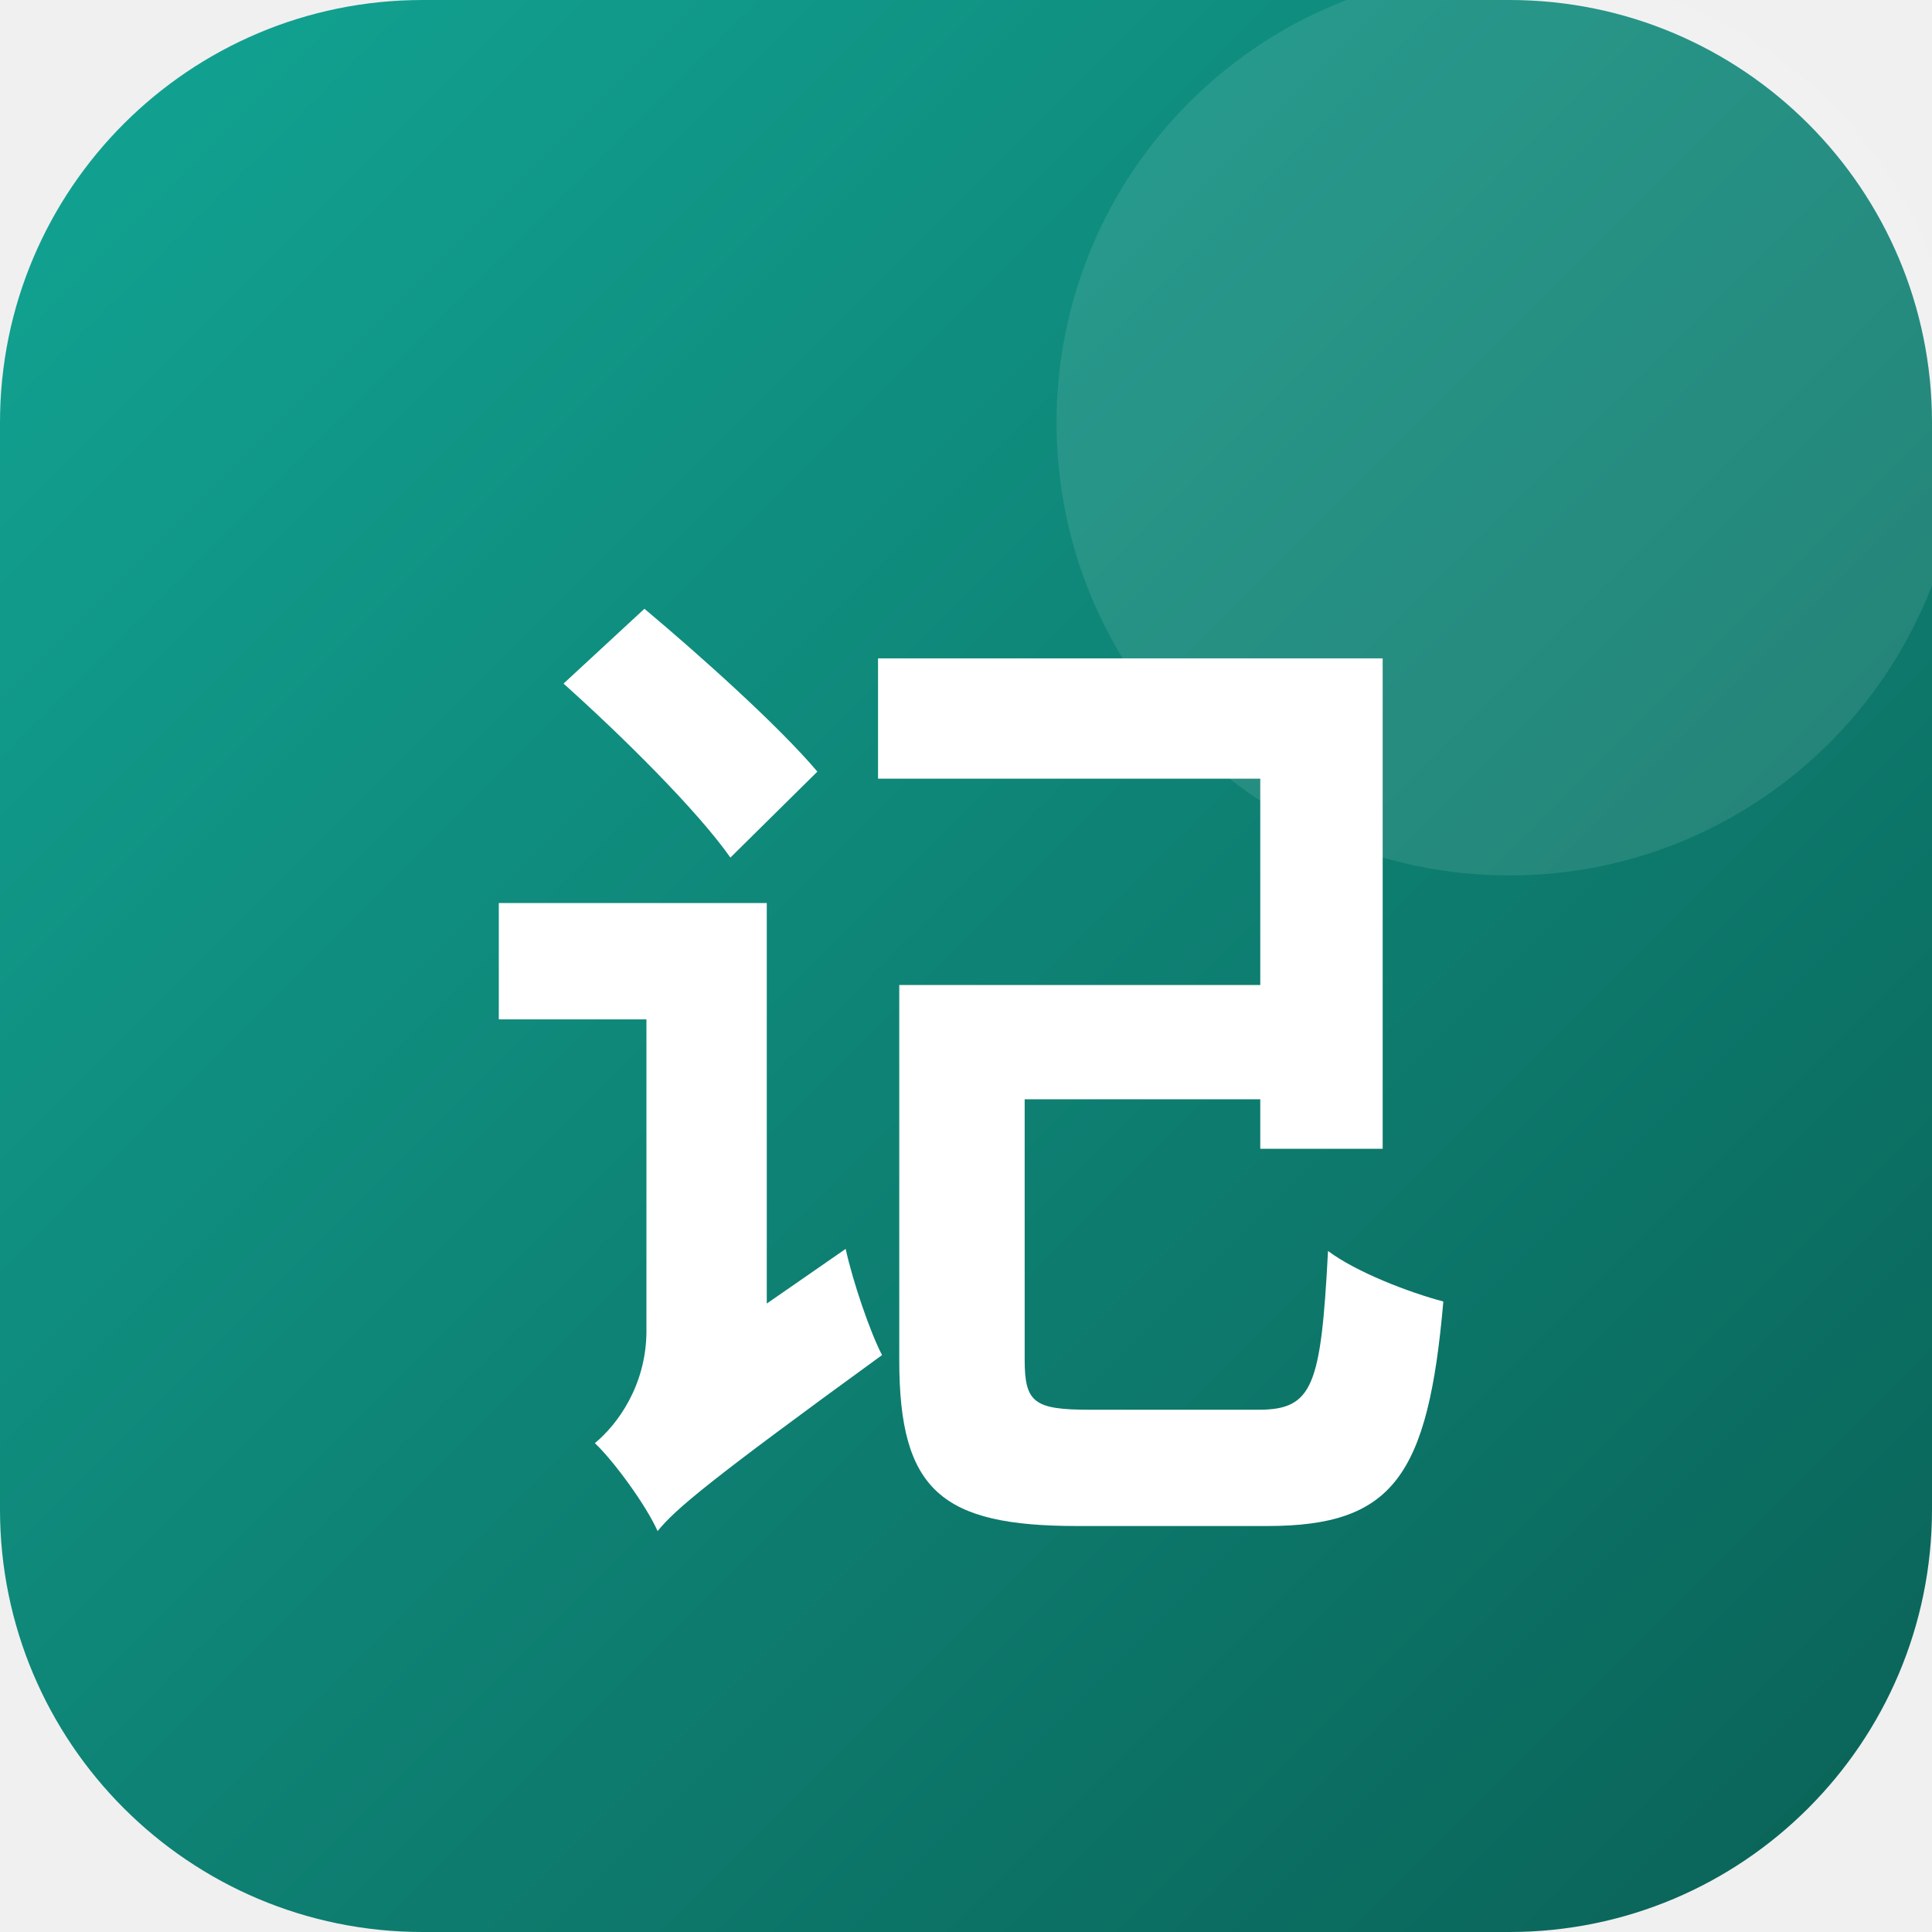
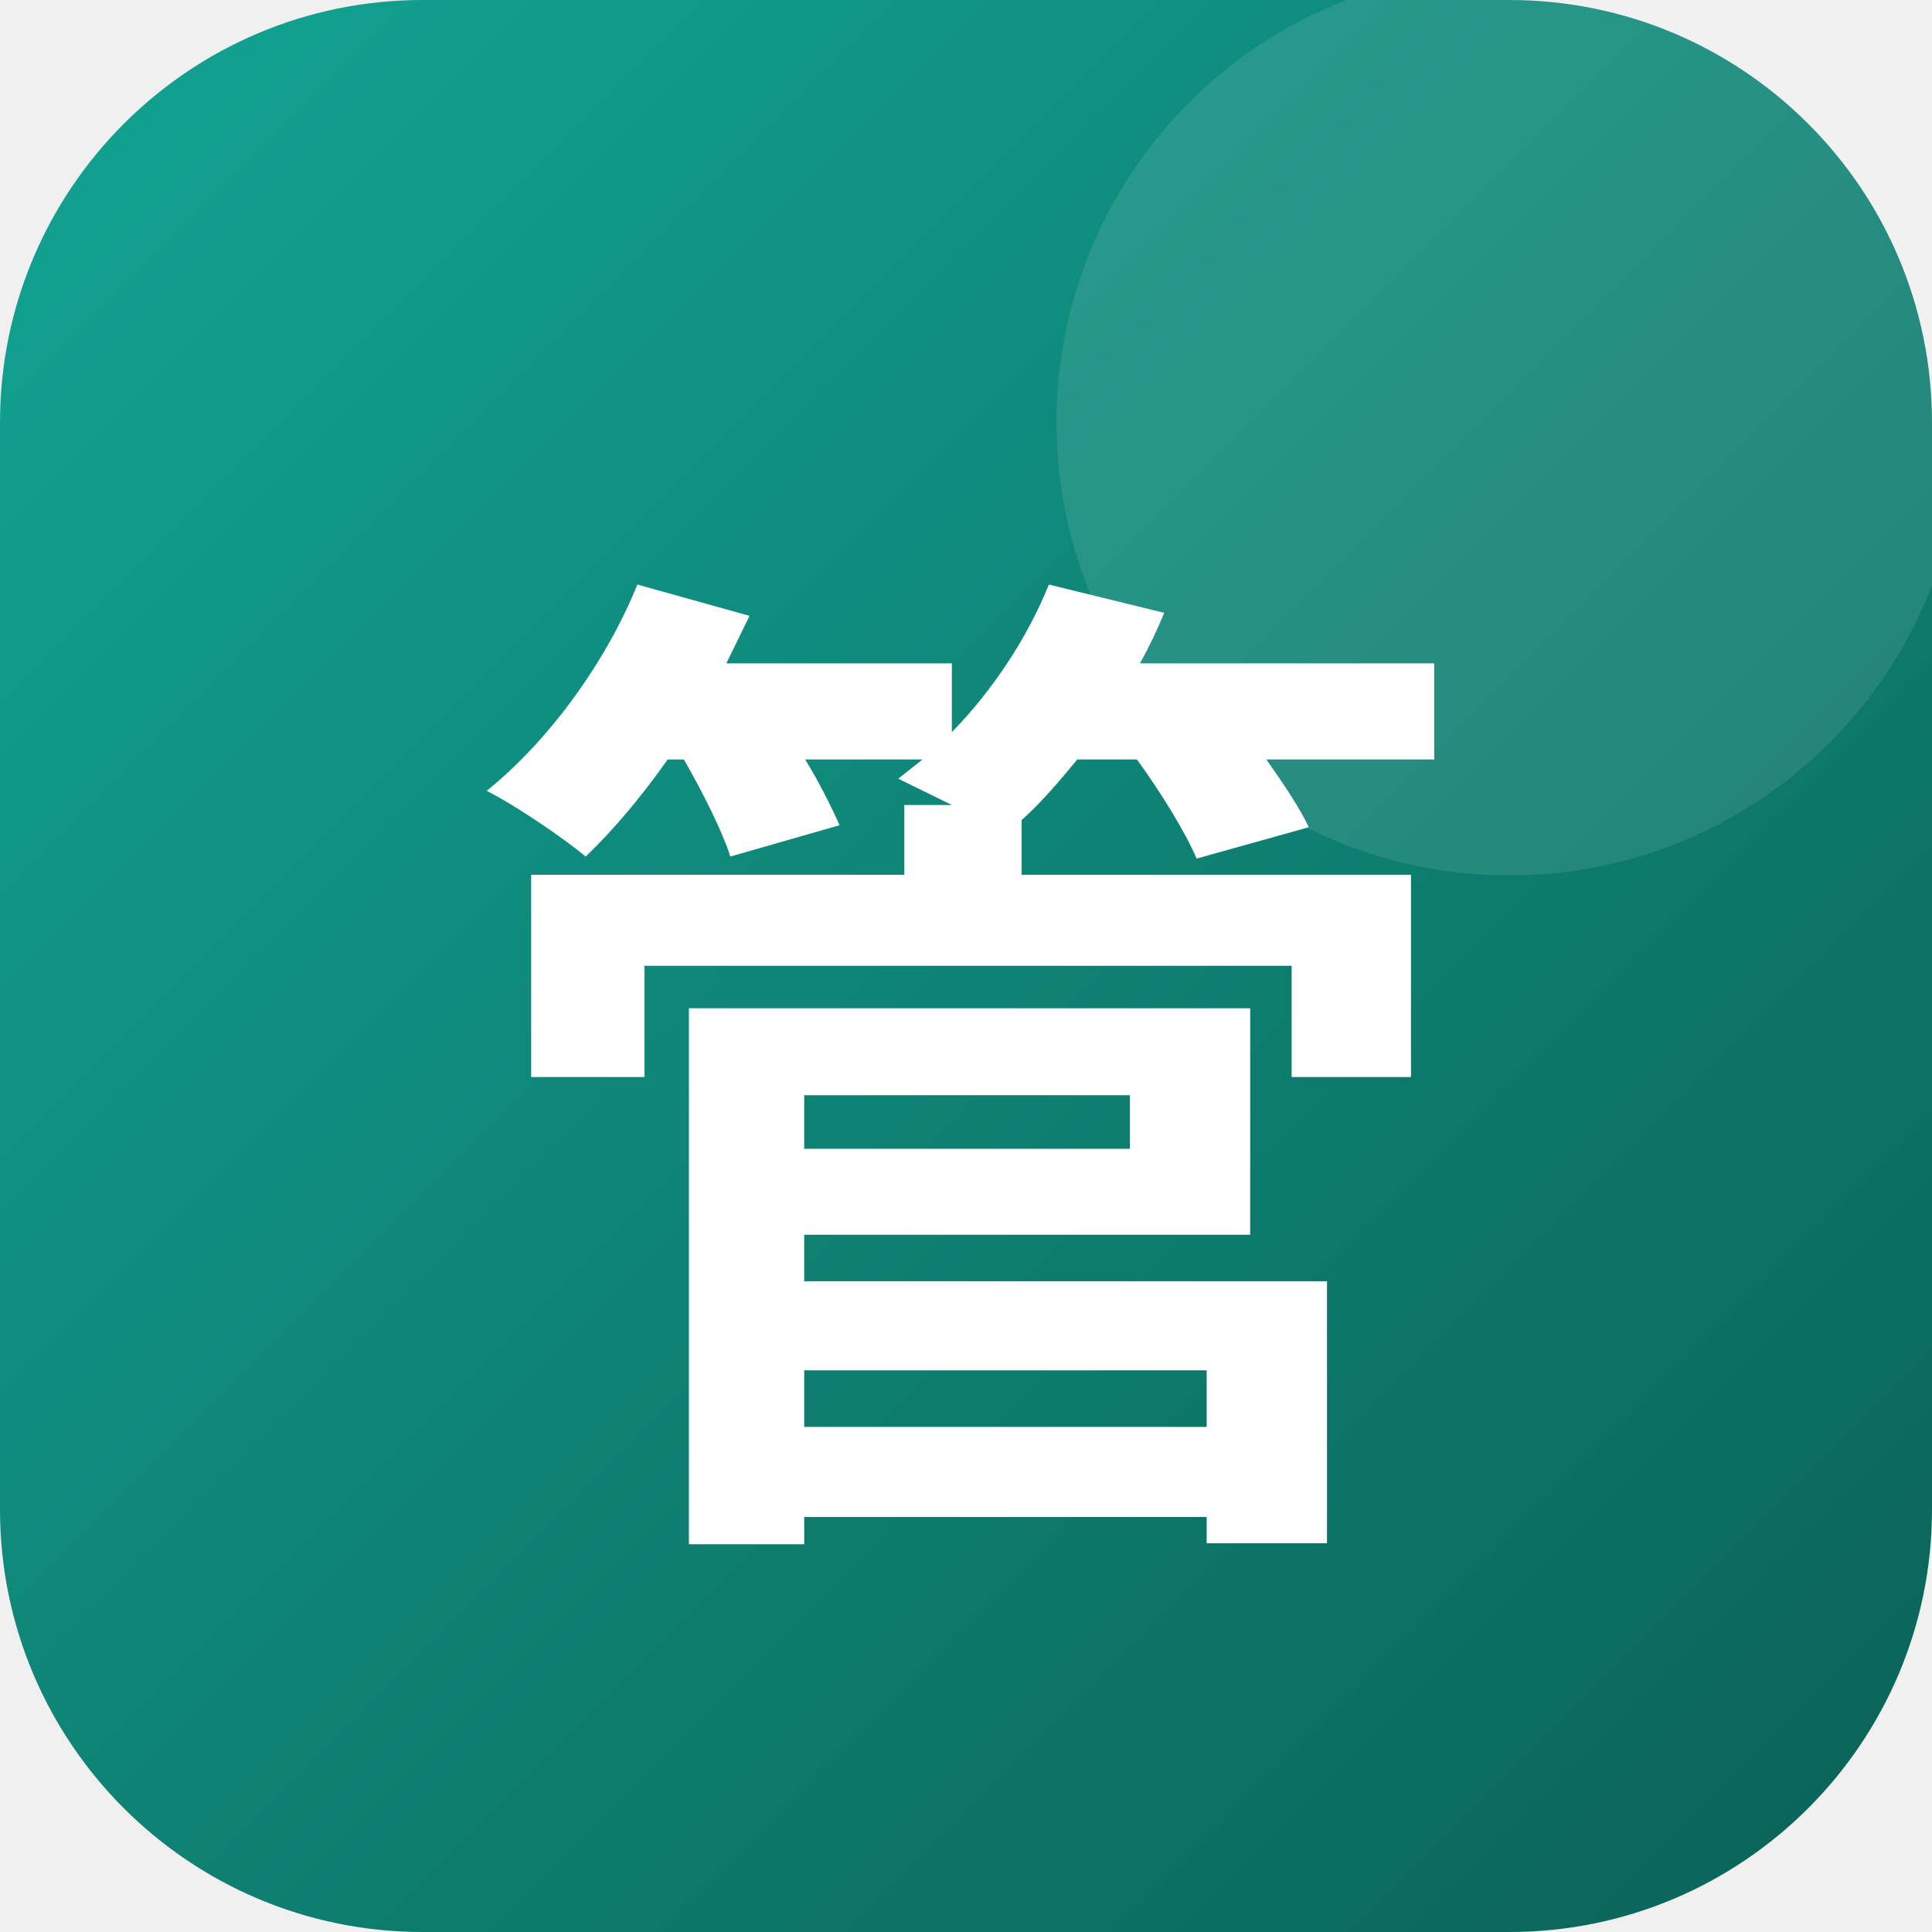
<svg xmlns="http://www.w3.org/2000/svg" viewBox="0 0 512 512">
  <defs>
    <linearGradient id="g" x1="0" y1="0" x2="1" y2="1">
      <stop offset="0" stop-color="#12a594" />
      <stop offset="1" stop-color="#0a6156" />
    </linearGradient>
  </defs>
  <rect width="512" height="512" rx="112" fill="url(#g)" />
  <circle cx="400" cy="112" r="120" fill="#ffffff" opacity=".10" />
-   <text x="256" y="268" font-family="-apple-system,BlinkMacSystemFont,'PingFang SC','Microsoft YaHei',sans-serif" font-size="268" font-weight="800" fill="#ffffff" text-anchor="middle" dominant-baseline="central">记</text>
+   <text x="256" y="268" font-family="-apple-system,BlinkMacSystemFont,'PingFang SC','Microsoft YaHei',sans-serif" font-size="268" font-weight="800" fill="#ffffff" text-anchor="middle" dominant-baseline="central">管</text>
</svg>
